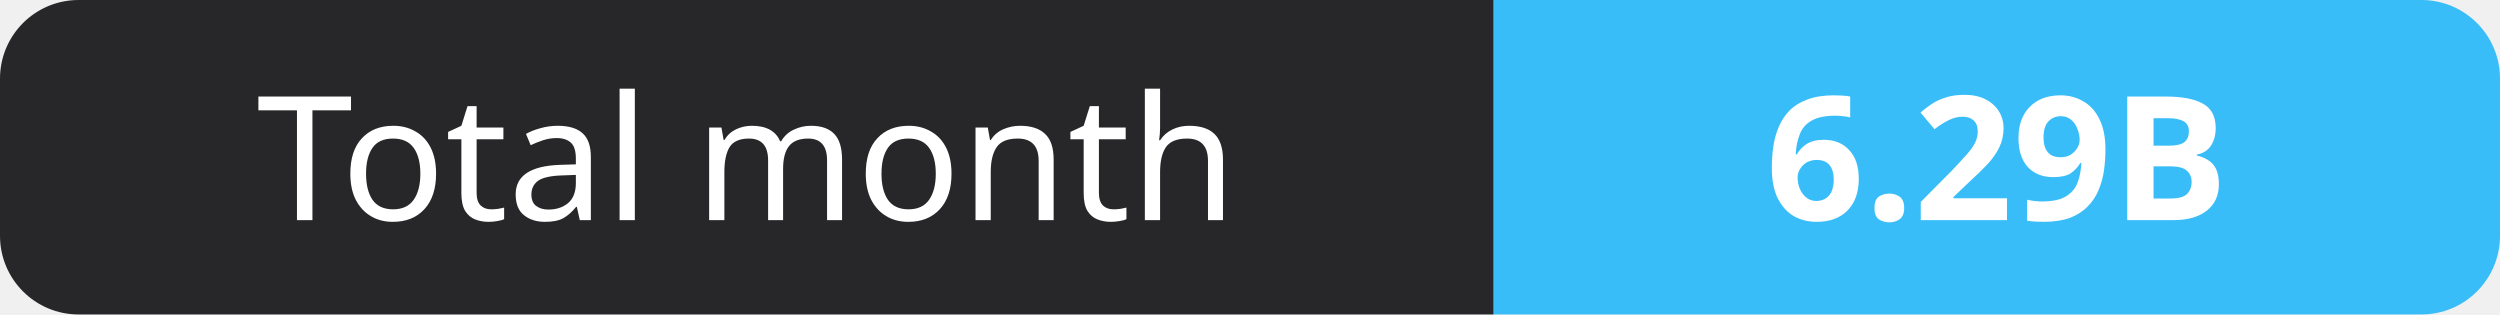
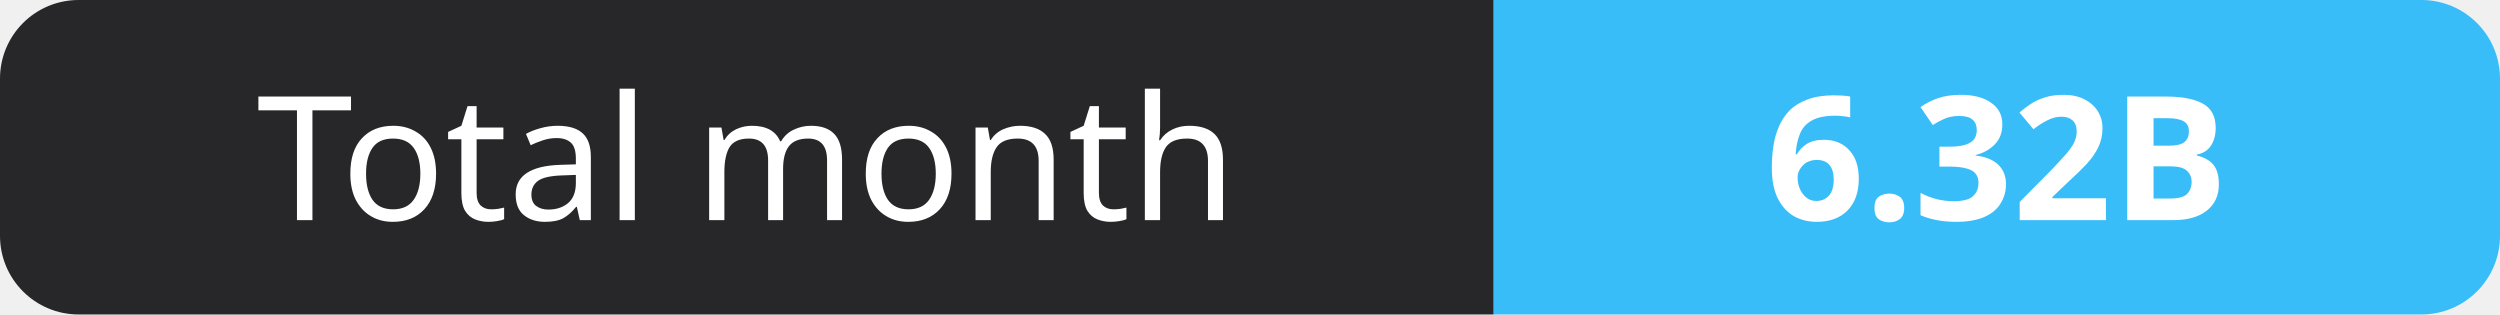
- <svg xmlns="http://www.w3.org/2000/svg" width="159" height="20" role="img" aria-label="Total month: 6.29B">
+ <svg xmlns="http://www.w3.org/2000/svg" width="159" height="20" role="img" aria-label="Total month: 6.32B">
  <clipPath id="r">
    <rect width="159" height="20" rx="5" fill="#fff" />
  </clipPath>
  <g clip-path="url(#r)">
    <rect width="95" height="20" fill="#27272a" />
    <rect x="95" width="64" height="20" fill="#38bdf8" />
  </g>
  <g fill="#fff" text-anchor="middle" font-family="Verdana,Geneva,sans-serif" font-size="11">
    <text x="47.5" y="14">Total month</text>
-     <text x="127.0" y="14" font-weight="700">6.29B</text>
+     <text x="127.0" y="14" font-weight="700">6.32B</text>
  </g>
</svg>
